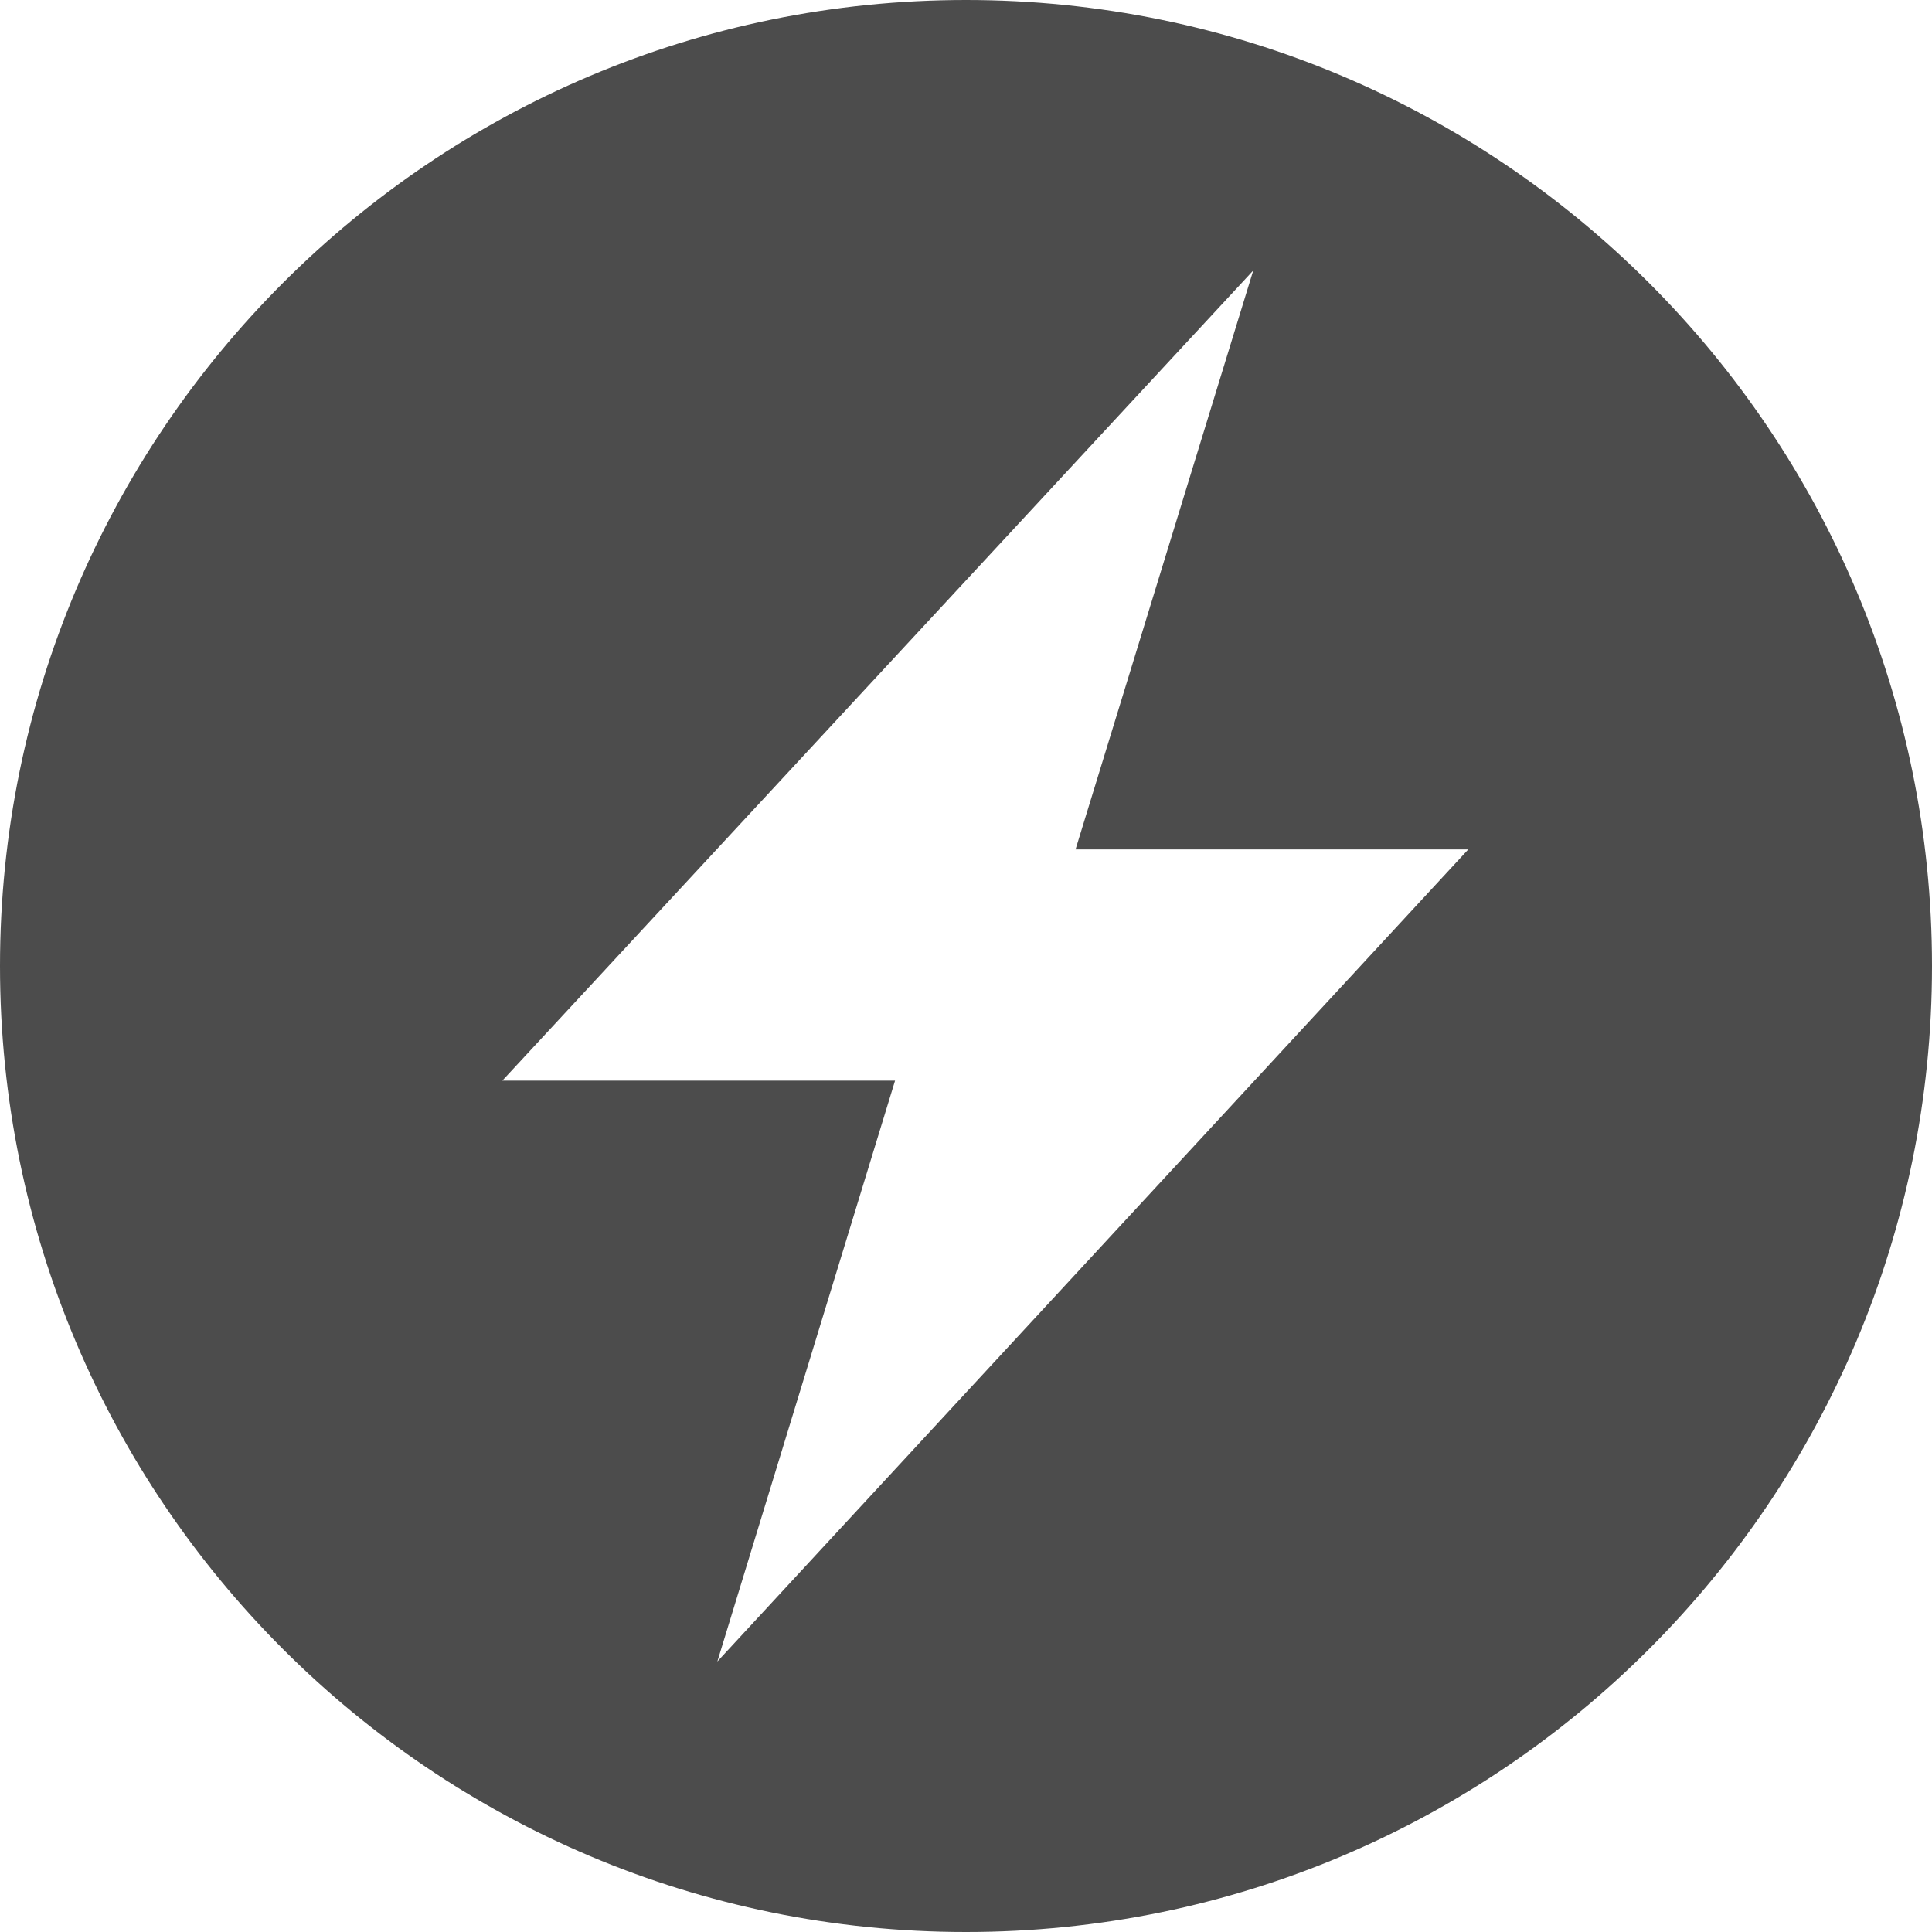
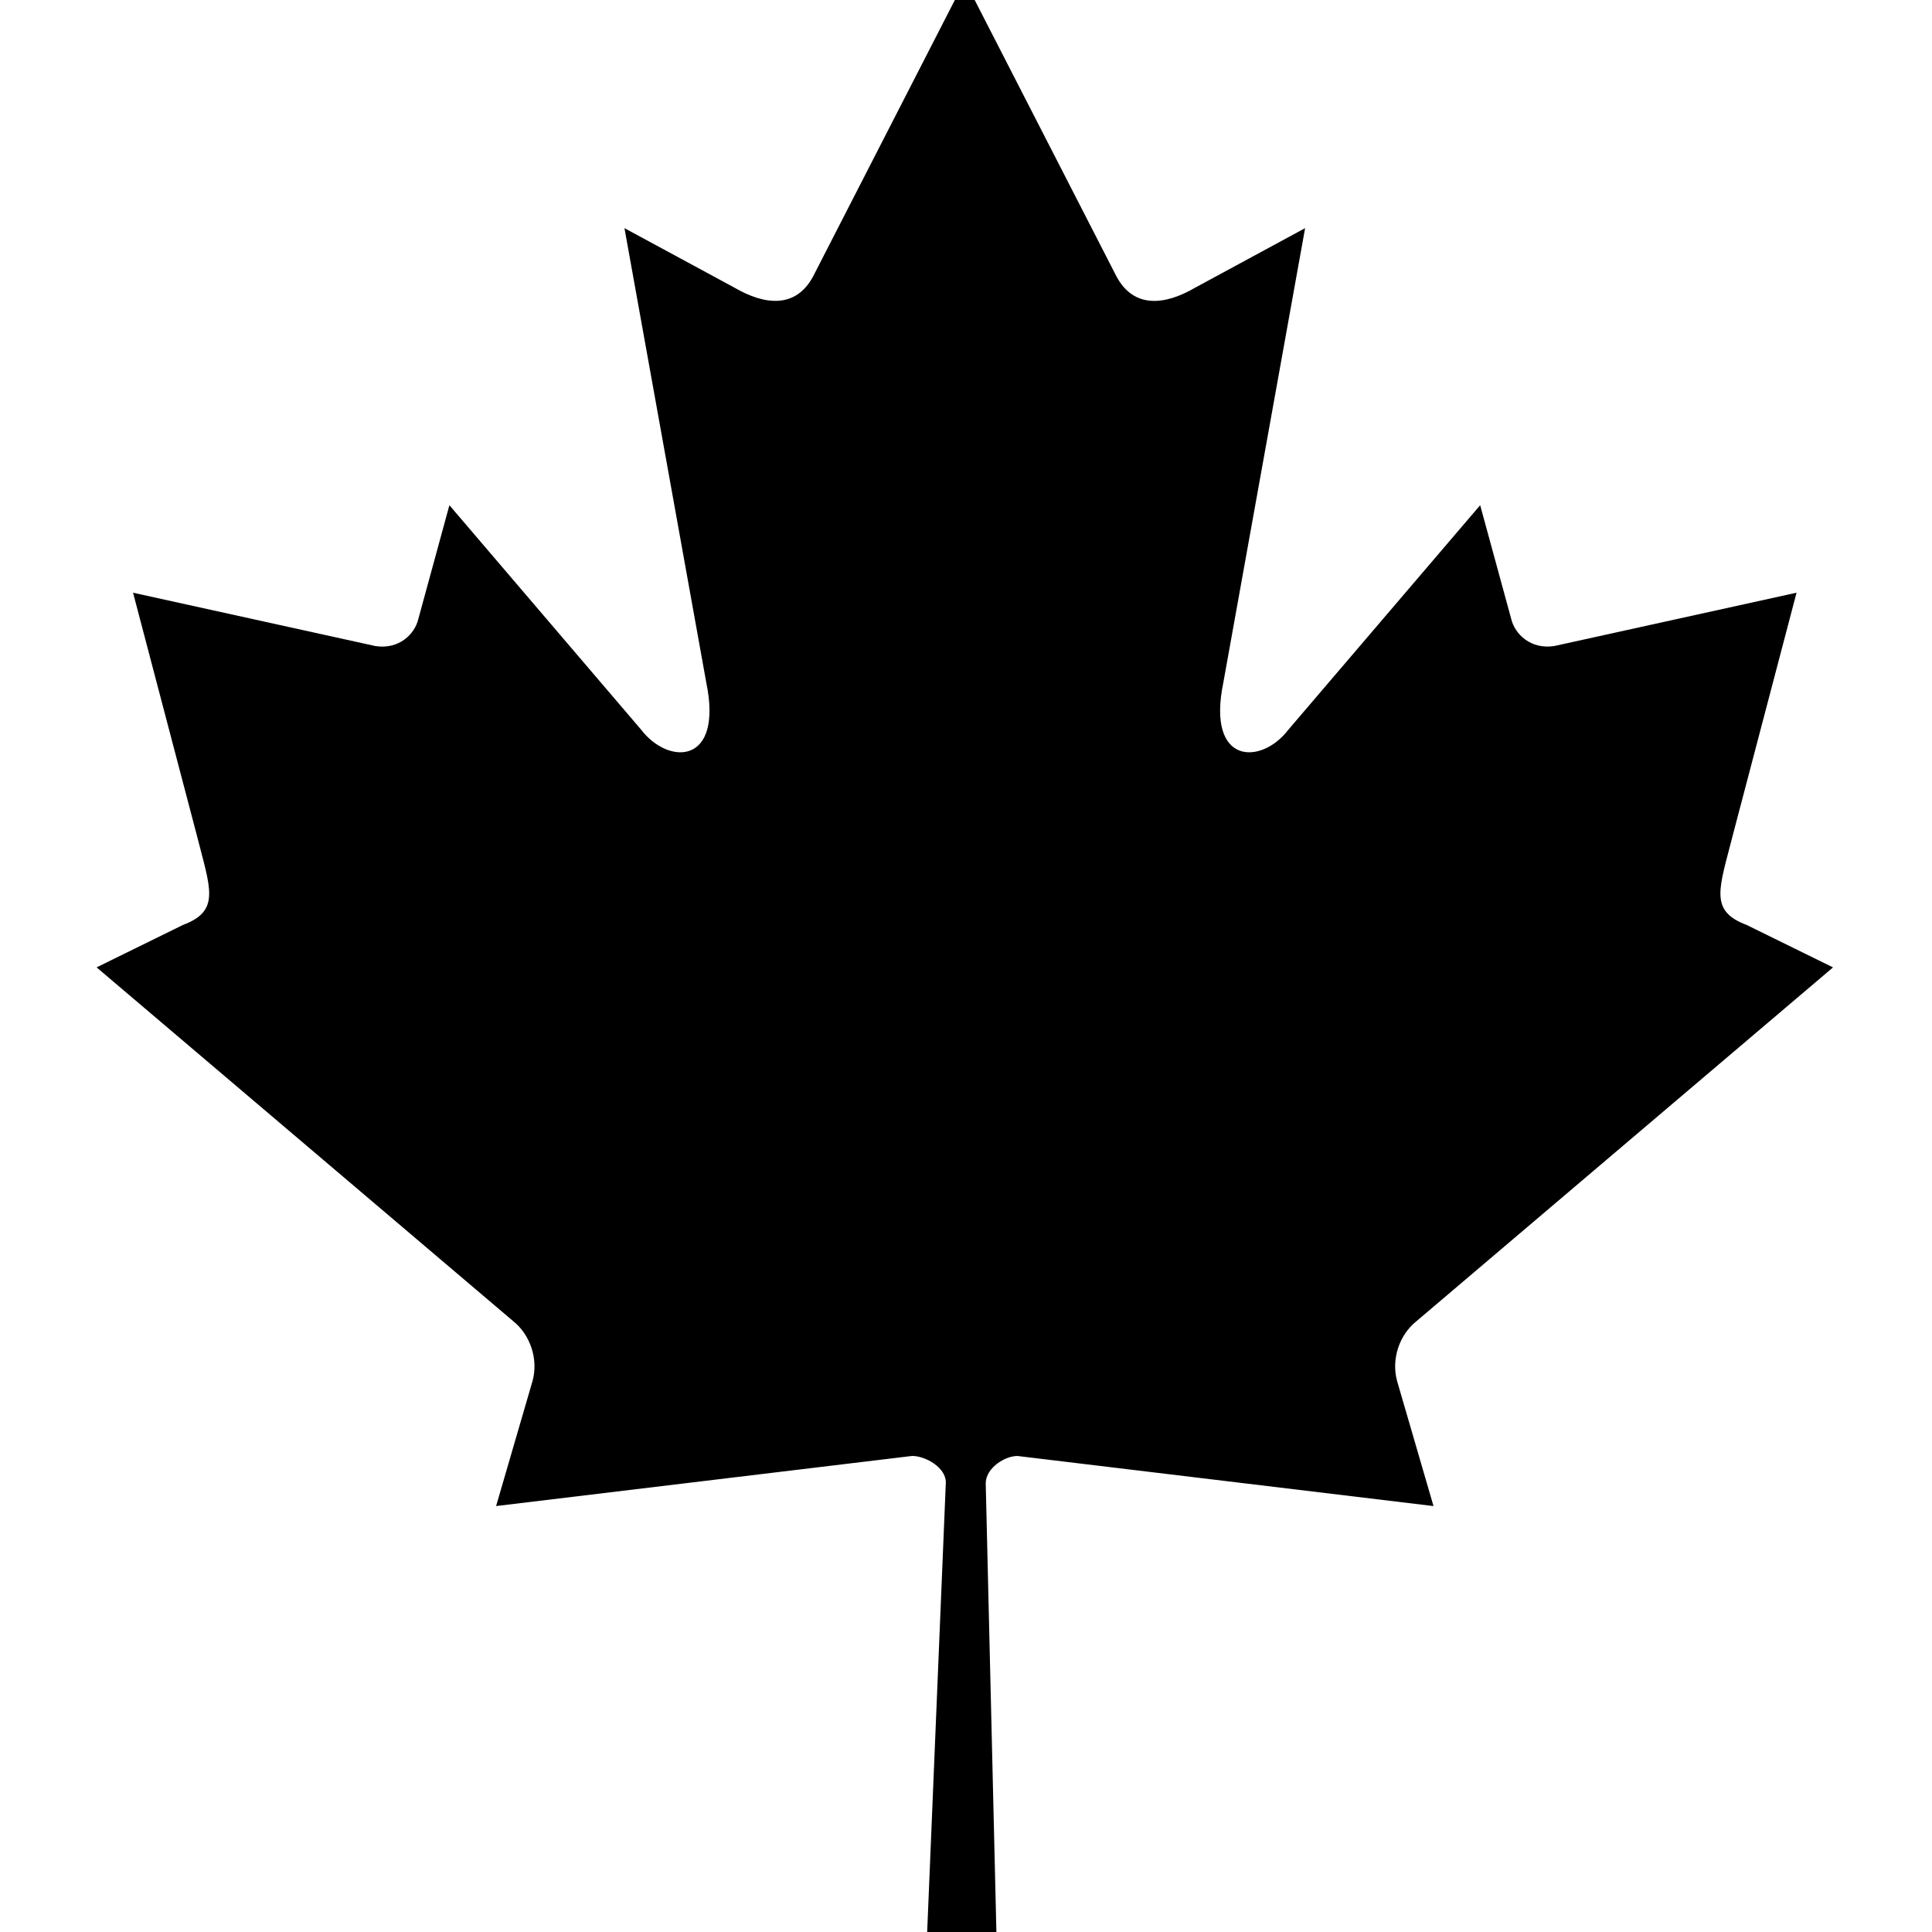
- <svg xmlns="http://www.w3.org/2000/svg" enable-background="new 0 0 50 50">
-   <path fill="rgba(0, 0, 0, 0.7)" d="M25 0c-13.807 0-25 11.193-25 25s11.193 25 25 25 25-11.193 25-25-11.193-25-25-25zm-6.435 43l4.599-15.033h-10.164l19.434-20.967-4.599 14.983h10.164l-19.434 21.017z" />
+ <svg xmlns="http://www.w3.org/2000/svg" version="1.1" id="Layer_1" x="0px" y="0px" width="100px" height="100px" viewBox="0 0 100 100" enable-background="new 0 0 100 100" xml:space="preserve">
+   <path d="M49.936-1l-7.848,15.304c-0.892,1.664-2.487,1.509-4.082,0.58l-5.684-3.075l4.233,23.511c0.89,4.294-1.965,4.294-3.377,2.44  L23.261,26.15l-1.61,5.895c-0.184,0.776-0.999,1.588-2.224,1.394l-12.54-2.76l3.292,12.522c0.704,2.785,1.257,3.939-0.71,4.674  L5,50.071l21.585,18.33c0.854,0.693,1.288,1.938,0.982,3.069l-1.889,6.483c7.433-0.895,14.096-1.695,21.529-2.593  c0.659-0.009,1.754,0.579,1.749,1.375l-0.986,23.748h3.615l-0.564-23.696c-0.006-0.795,0.986-1.433,1.648-1.425  c7.432,0.896,14.098,1.696,21.529,2.592l-1.887-6.481c-0.306-1.13,0.124-2.376,0.982-3.069l21.584-18.332l-4.473-2.198  c-1.962-0.734-1.414-1.886-0.707-4.674l3.292-12.522l-12.537,2.76c-1.226,0.191-2.043-0.621-2.229-1.394l-1.61-5.895l-9.918,11.609  c-1.408,1.857-4.266,1.857-3.373-2.44l4.23-23.509l-5.684,3.077c-1.594,0.93-3.19,1.083-4.081-0.581L49.936-1z" />
</svg>
